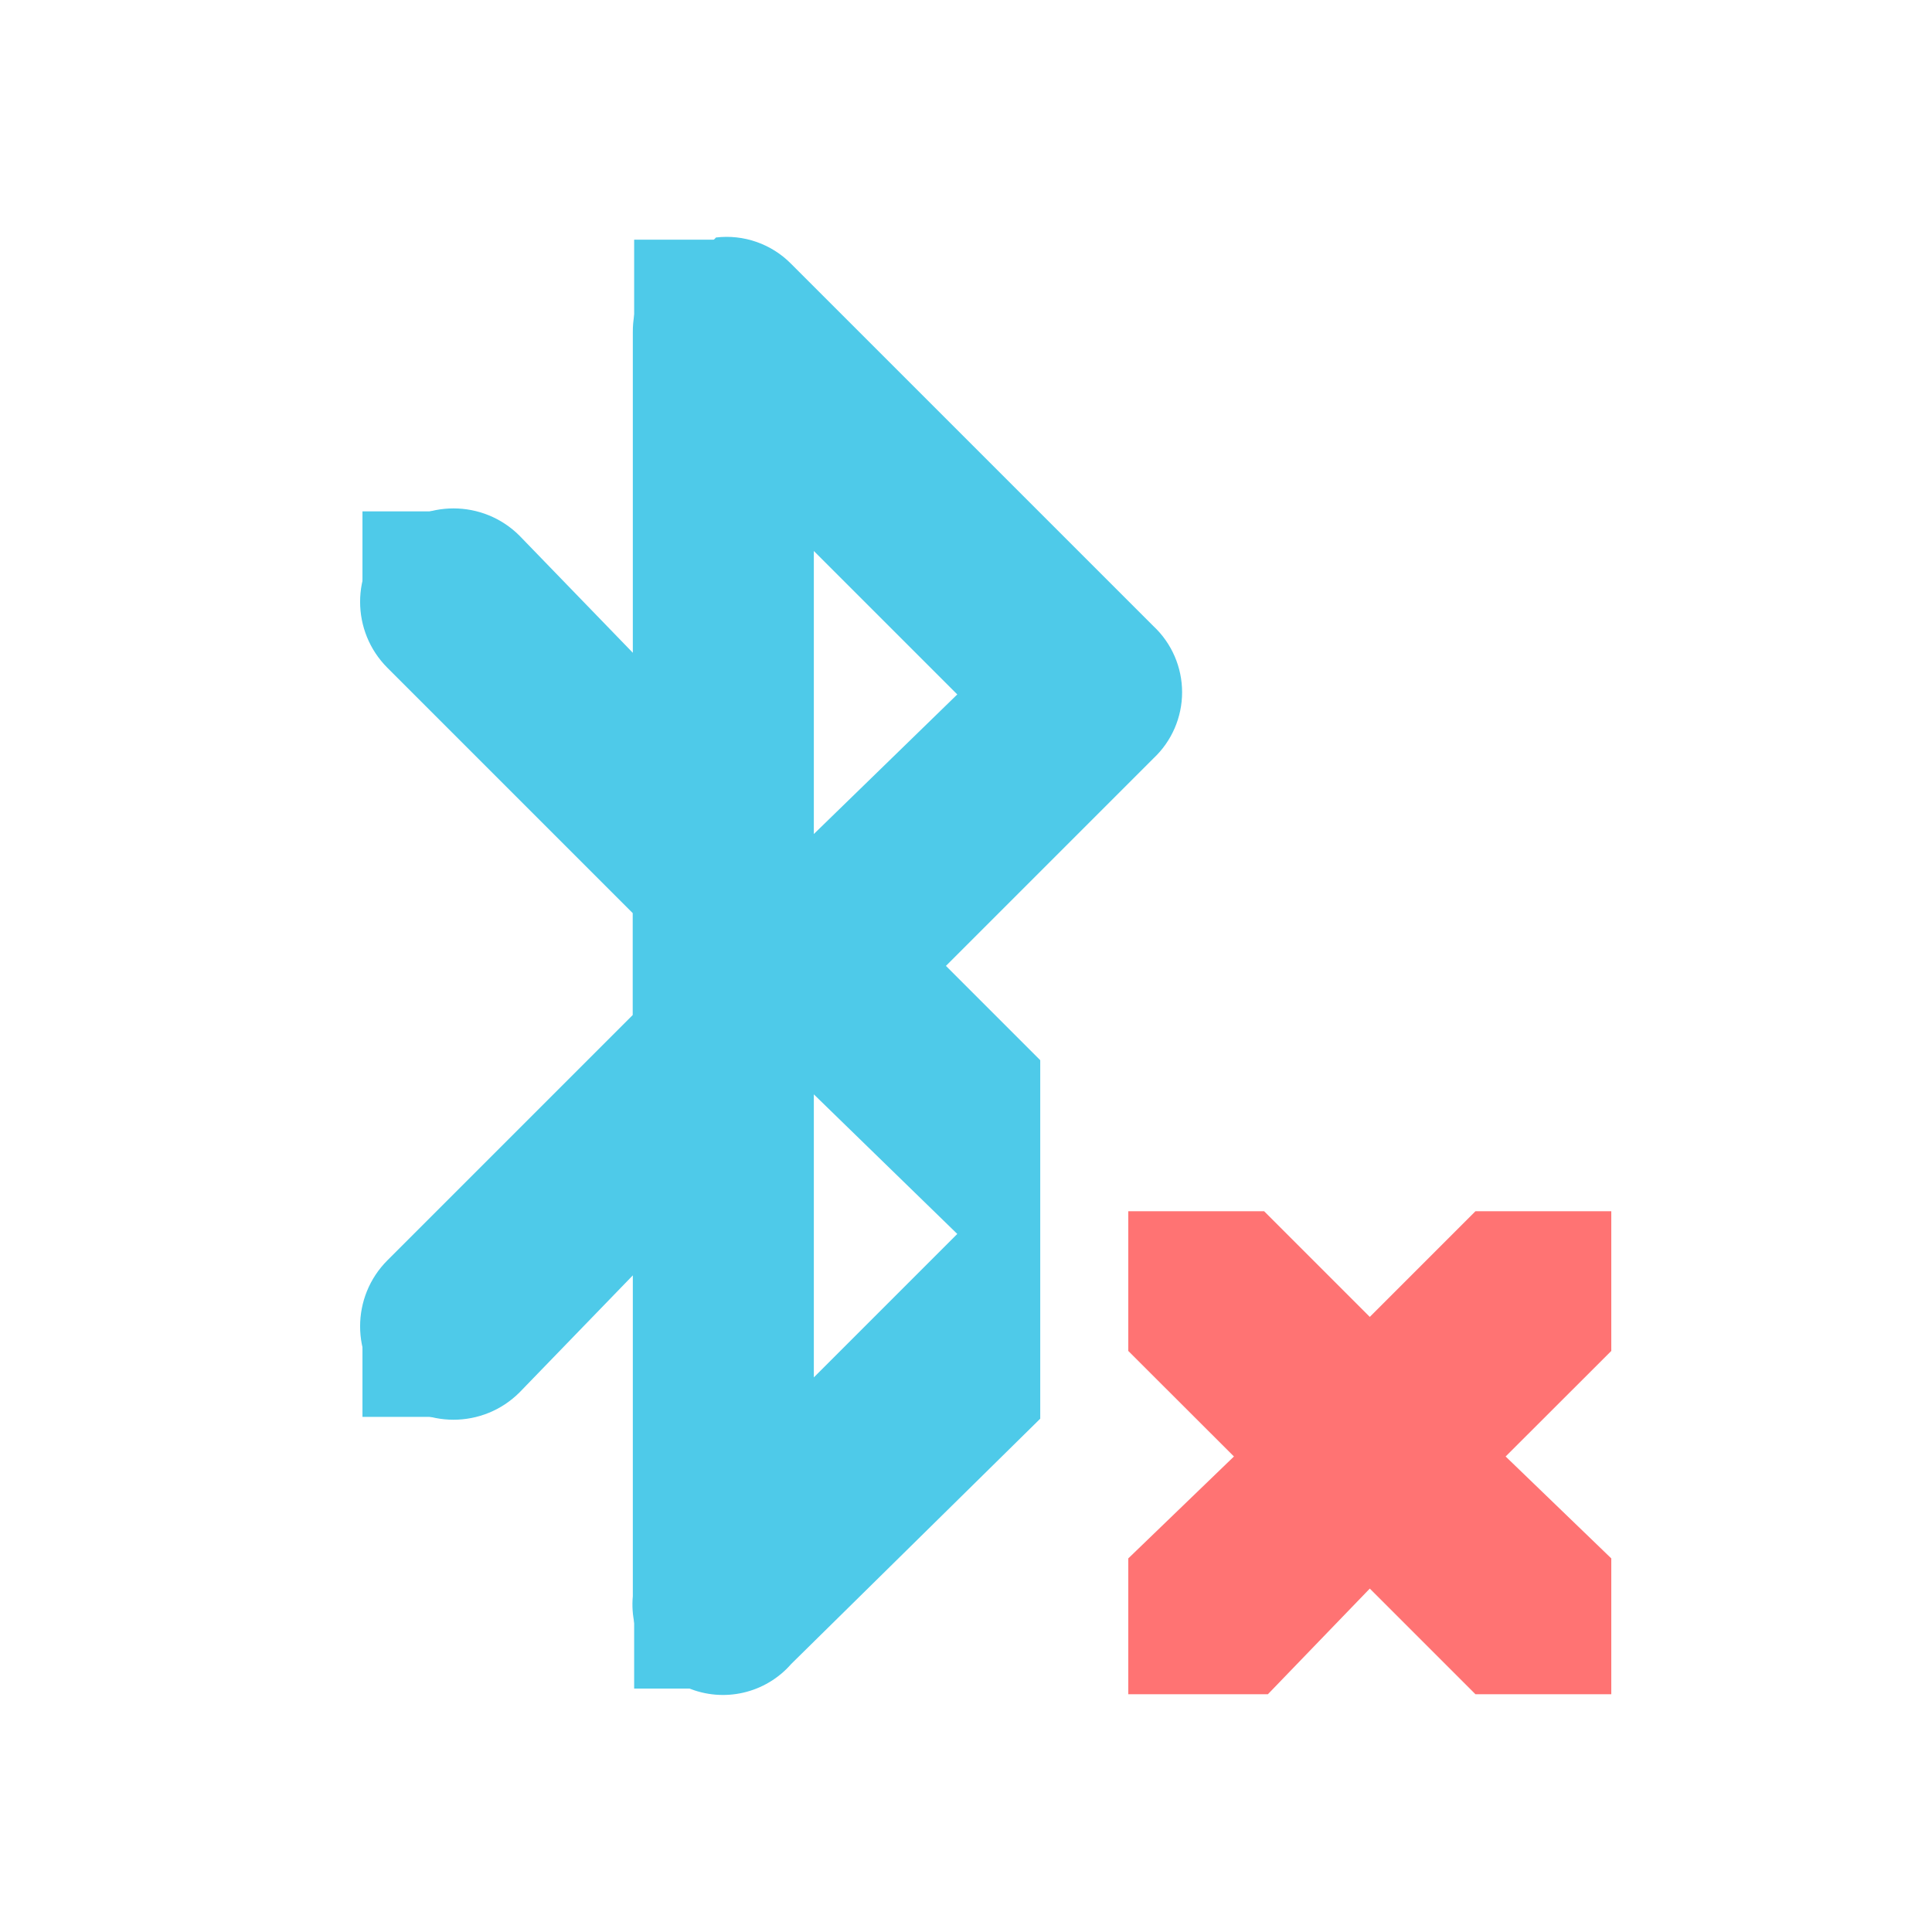
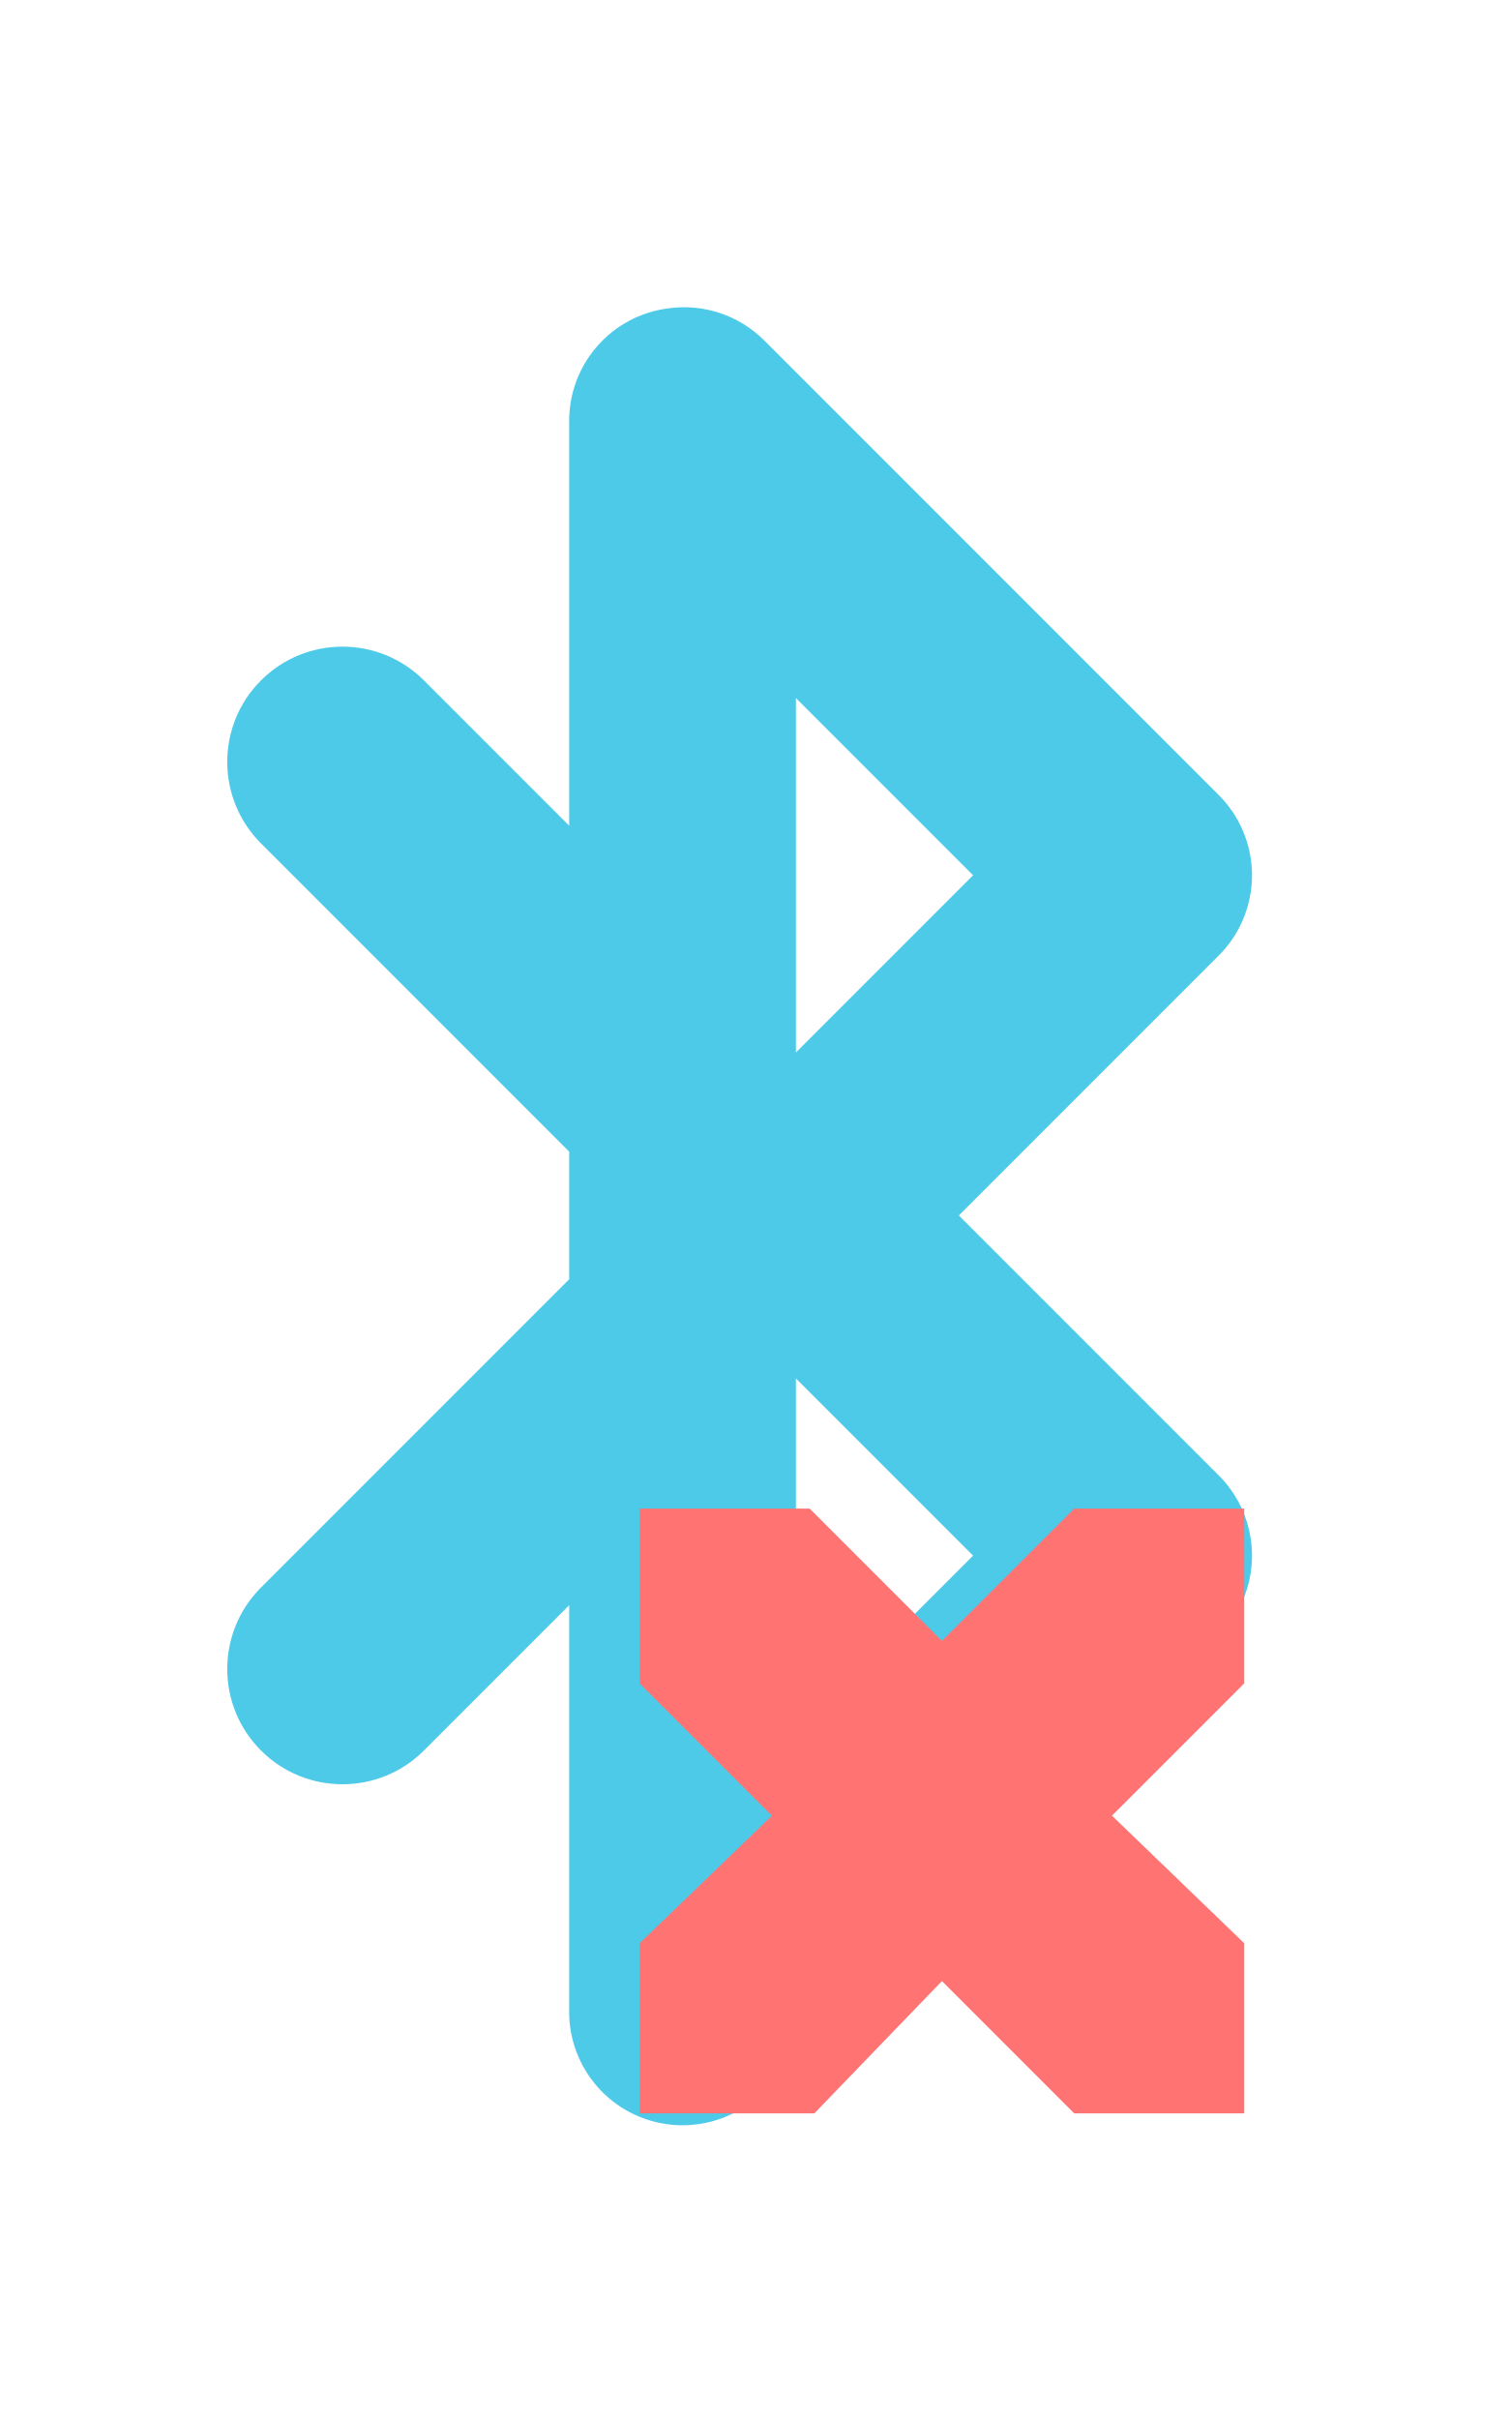
- <svg xmlns="http://www.w3.org/2000/svg" id="svg7384" version="1.1" height="16" width="16">
+ <svg xmlns="http://www.w3.org/2000/svg" id="svg7384" version="1.1" height="16" width="10">
  <defs id="defs7386" />
-   <g transform="translate(-41.0002,-317)" id="layer9" style="display:inline">
-     <path style="font-size:medium;font-style:normal;font-variant:normal;font-weight:normal;font-stretch:normal;text-indent:0;text-align:start;text-decoration:none;line-height:normal;letter-spacing:normal;word-spacing:normal;text-transform:none;direction:ltr;block-progression:tb;writing-mode:lr-tb;text-anchor:start;color:#000000;fill:#4ecae9;fill-opacity:1;stroke:none;stroke-width:2;marker:none;visibility:visible;display:inline;overflow:visible;enable-background:accumulate;font-family:Bitstream Vera Sans;-inkscape-font-specification:Bitstream Vera Sans" d="m 46.928,318.969 a 0.75,0.75 0 0 0 -0.031,0.031 0.75,0.75 0 0 0 -0.656,0.75 l 0,2.656 -0.938,-0.969 a 0.773,0.773 0 1 0 -1.094,1.094 l 2.031,2.031 0,0.844 -2.031,2.031 a 0.773,0.773 0 1 0 1.094,1.094 l 0.938,-0.969 0,2.656 a 0.75,0.75 0 0 0 1.312,0.562 l 2.062,-2.031 0,-0.031 0,-2.938 -0.781,-0.781 1.719,-1.719 a 0.75,0.75 0 0 0 0,-1.094 l -3,-3 a 0.75,0.75 0 0 0 -0.625,-0.219 z m 0.812,2.594 1.188,1.188 -1.188,1.156 0,-2.344 z m 0,4.5 1.188,1.156 -1.188,1.188 0,-2.344 z" id="path3807" />
-     <rect x="44.002" y="321.235" id="rect3940" height="0.75" width="0.75" style="fill:#4ecae9;fill-opacity:1;stroke:none" />
-     <rect x="44.002" y="327.984" id="rect3942" height="0.75" style="fill:#4ecae9;fill-opacity:1;stroke:none" width="0.75" />
-     <rect x="46.252" y="330.234" id="rect3944" height="0.75" width="0.75" style="fill:#4ecae9;fill-opacity:1;stroke:none" />
-     <rect x="46.252" y="318.985" id="rect3946" height="0.75" style="fill:#4ecae9;fill-opacity:1;stroke:none" width="0.75" />
-     <path style="color:#bebebe;fill:#ff7373;fill-opacity:1;stroke:none;stroke-width:2;marker:none;visibility:visible;display:inline;overflow:visible" d="M 9.344 10.031 L 9.344 11.188 L 10.219 12.062 L 9.344 12.906 L 9.344 14.031 L 10.5 14.031 L 11.344 13.156 L 12.219 14.031 L 13.344 14.031 L 13.344 12.906 L 12.469 12.062 L 13.344 11.188 L 13.344 10.031 L 12.219 10.031 L 11.344 10.906 L 10.469 10.031 L 9.344 10.031 z " transform="translate(41.0002,317)" id="path3761-2-3-5-4-8-9-8-0" />
+   <g transform="translate(-45.62331,-315.0016)" id="layer9" style="display:inline">
+     <path d="m 50.045,317.041 a 0.75,0.75 0 0 0 -0.656,0.75 l 0,2.672 -0.961,-0.961 a 0.762,0.762 0 0 0 -1.078,1.078 l 2.039,2.039 0,0.844 -2.039,2.039 a 0.762,0.762 0 1 0 1.078,1.078 l 0.961,-0.961 0,2.672 a 0.75,0.75 0 0 0 1.289,0.539 l 3,-3 a 0.75,0.75 0 0 0 0,-1.078 l -1.711,-1.711 1.711,-1.711 a 0.75,0.75 0 0 0 0,-1.078 L 50.678,317.252 a 0.75,0.75 0 0 0 -0.633,-0.211 z m 0.844,2.578 1.172,1.172 -1.172,1.172 0,-2.343 z m 0,4.5 1.172,1.172 -1.172,1.172 0,-2.343 z" id="path3807" style="font-size:medium;font-style:normal;font-variant:normal;font-weight:normal;font-stretch:normal;text-indent:0;text-align:start;text-decoration:none;line-height:normal;letter-spacing:normal;word-spacing:normal;text-transform:none;direction:ltr;block-progression:tb;writing-mode:lr-tb;text-anchor:start;color:#000000;fill:#4ecae9;fill-opacity:1;stroke:none;stroke-width:2;marker:none;visibility:visible;display:inline;overflow:visible;enable-background:accumulate;font-family:Bitstream Vera Sans;-inkscape-font-specification:Bitstream Vera Sans" />
+     <path style="color:#bebebe;fill:#ff7373;fill-opacity:1;stroke:none;stroke-width:2;marker:none;visibility:visible;display:inline;overflow:visible" d="m 49.855,324.98 0,1.156 0.875,0.875 -0.875,0.844 0,1.125 1.156,0 0.844,-0.875 0.875,0.875 1.125,0 0,-1.125 -0.875,-0.844 0.875,-0.875 0,-1.156 -1.125,0 -0.875,0.875 -0.875,-0.875 -1.125,0 z" id="path3761-2-3-5-4-8-9-8-0" />
  </g>
-   <g transform="translate(-41.0002,-317)" id="layer10" />
-   <g transform="translate(-41.0002,-317)" id="layer11" />
-   <g transform="translate(-41.0002,-317)" id="layer12" />
-   <g transform="translate(-41.0002,-317)" id="layer13" />
-   <g transform="translate(-41.0002,-317)" id="layer14" />
-   <g transform="translate(-41.0002,-317)" id="layer15" style="display:inline" />
+   <g transform="translate(-45.62331,-315.0016)" id="layer10" style="display:inline" />
+   <g transform="translate(-45.62331,-315.0016)" id="layer11" />
+   <g transform="translate(-45.62331,-315.0016)" id="layer12" style="display:inline" />
+   <g transform="translate(-45.62331,-315.0016)" id="layer13" />
+   <g transform="translate(-45.62331,-315.0016)" id="layer14" style="display:inline" />
+   <g transform="translate(-45.62331,-315.0016)" id="layer15" style="display:inline" />
</svg>
